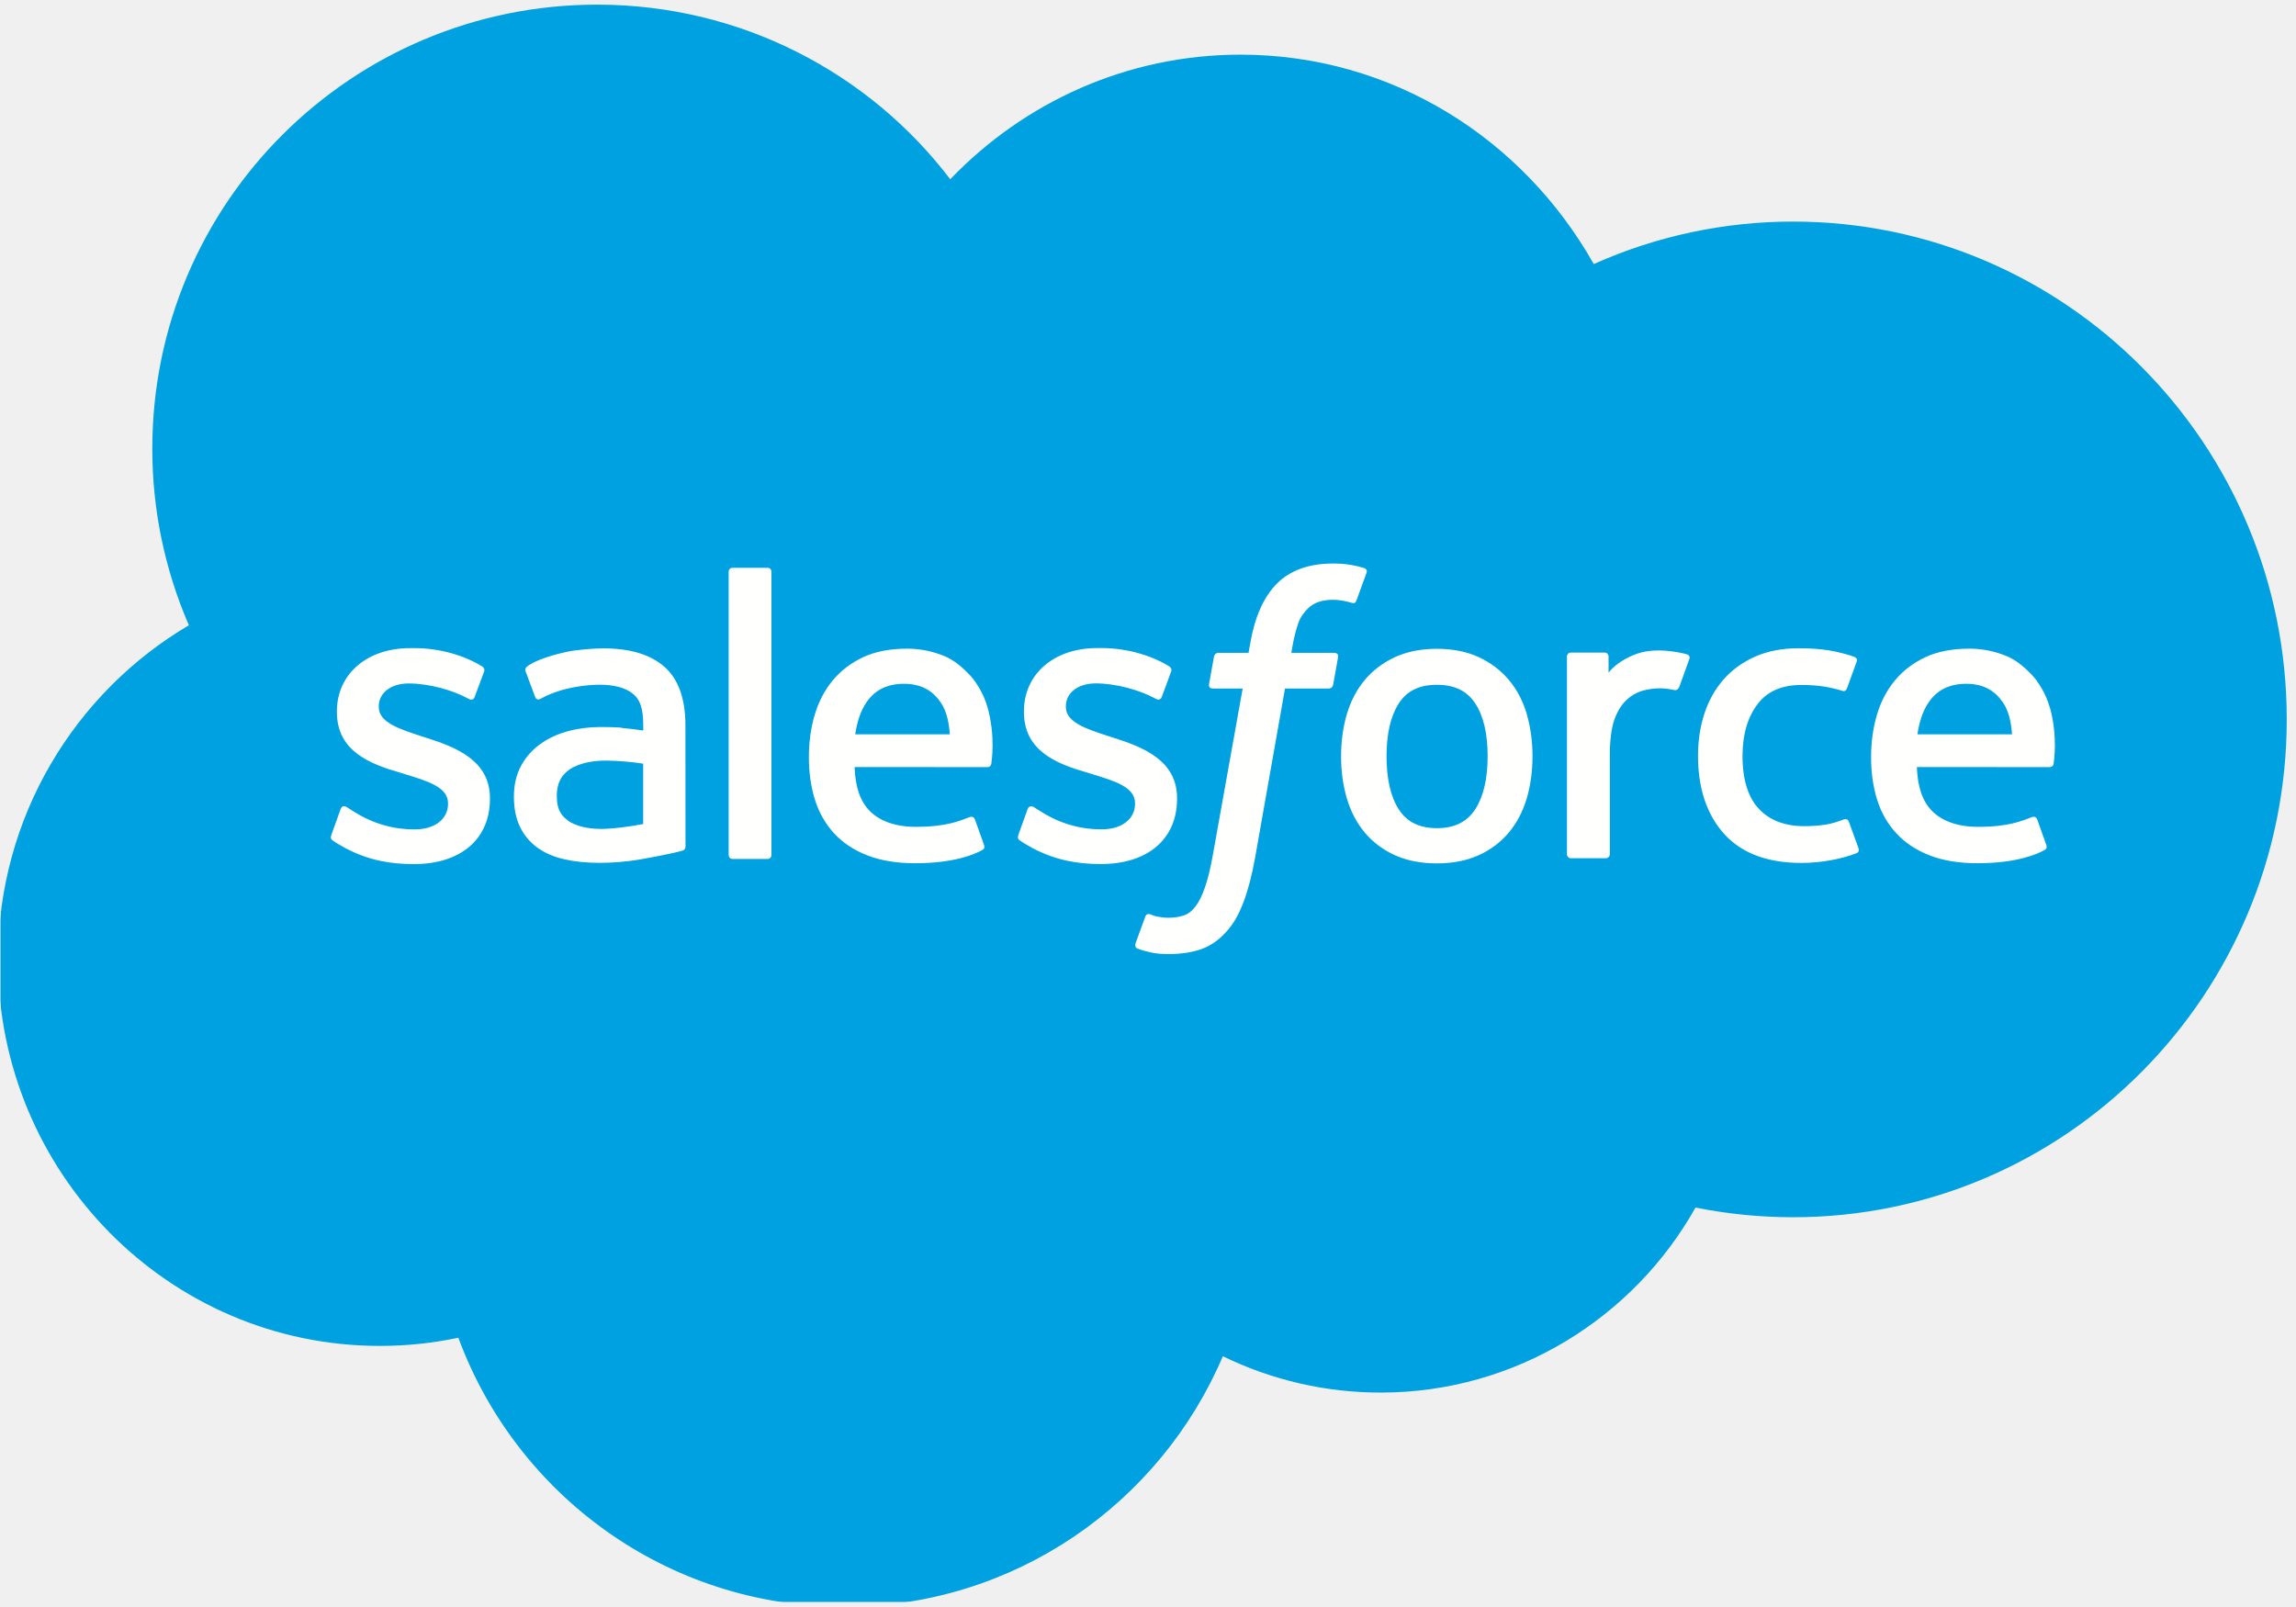
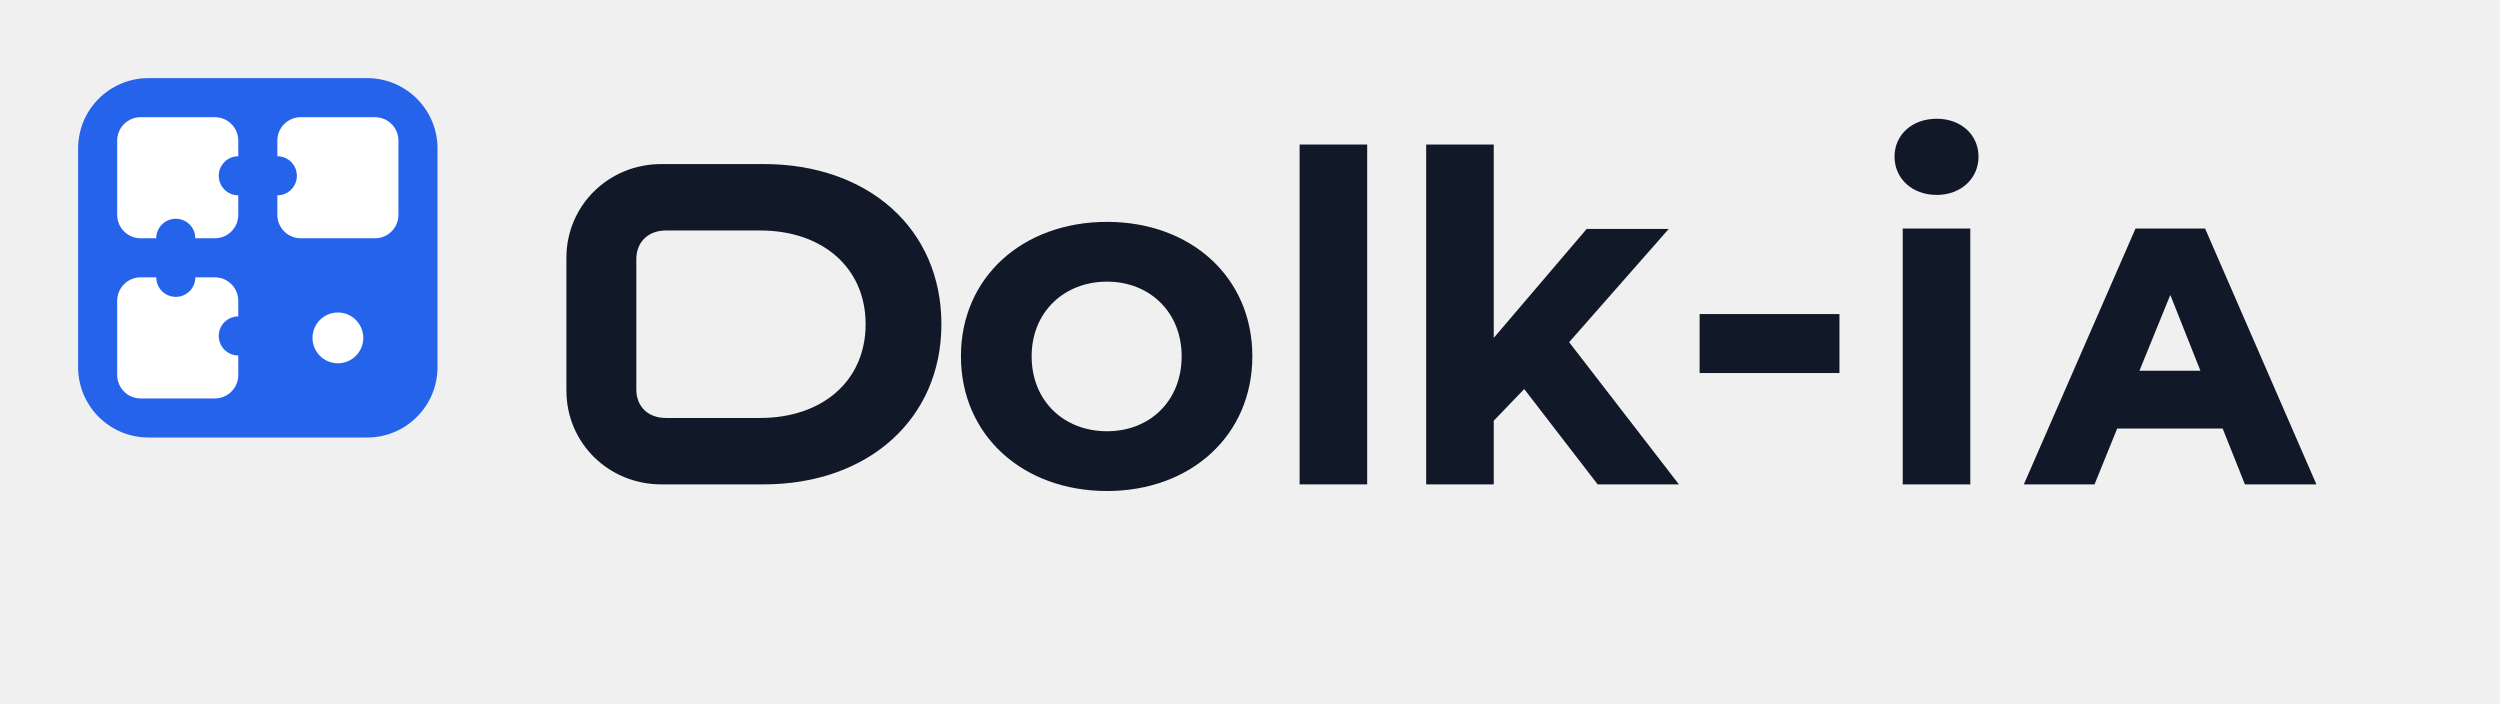
- <svg xmlns="http://www.w3.org/2000/svg" xmlns:xlink="http://www.w3.org/1999/xlink" id="icon" version="1.1" viewBox="0 0 273 191">
+ <svg xmlns="http://www.w3.org/2000/svg" viewBox="0 0 640 180" role="img" aria-labelledby="title desc">
  <defs>
-     <path id="a" d="m0.06 0.5h272v190h-272z" fill="#fff" />
+     <style>
+       .blue { fill: #2563EB; }
+       .dark { fill: #111827; }
+       .strokeBlue { stroke: #2563EB; stroke-width: 10; stroke-linecap: round; stroke-linejoin: round; fill: none; }
+     </style>
  </defs>
-   <g fill-rule="evenodd">
-     <mask id="b" fill="#fff">
-       <use xlink:href="#a" />
-     </mask>
-     <path d="m113 21.3c8.78-9.14 21-14.8 34.5-14.8 18 0 33.6 10 42 24.9a58 58 0 0 1 23.7-5.05c32.4 0 58.7 26.5 58.7 59.2s-26.3 59.2-58.7 59.2c-3.96 0-7.82-0.398-11.6-1.15-7.35 13.1-21.4 22-37.4 22a42.7 42.7 0 0 1-18.8-4.32c-7.45 17.5-24.8 29.8-45 29.8-21.1 0-39-13.3-45.9-32a45.1 45.1 0 0 1-9.34 0.972c-25.1 0-45.4-20.6-45.4-45.9 0-17 9.14-31.8 22.7-39.8a52.6 52.6 0 0 1-4.35-21c0-29.2 23.7-52.8 52.9-52.8 17.1 0 32.4 8.15 42 20.8" fill="#00A1E0" mask="url(#b)" />
-     <path d="m39.4 99.3c-0.171 0.446 0.061 0.539 0.116 0.618 0.511 0.37 1.03 0.638 1.55 0.939 2.78 1.47 5.4 1.9 8.14 1.9 5.58 0 9.05-2.97 9.05-7.75v-0.094c0-4.42-3.92-6.03-7.58-7.18l-0.479-0.155c-2.77-0.898-5.16-1.68-5.16-3.5v-0.093c0-1.56 1.4-2.71 3.56-2.71 2.4 0 5.26 0.799 7.09 1.81 0 0 0.542 0.35 0.739-0.173 0.107-0.283 1.04-2.78 1.14-3.06 0.106-0.293-0.08-0.514-0.271-0.628-2.1-1.28-5-2.15-8-2.15l-0.557 2e-3c-5.11 0-8.68 3.09-8.68 7.51v0.095c0 4.66 3.94 6.18 7.62 7.23l0.592 0.184c2.68 0.824 5 1.54 5 3.42v0.094c0 1.73-1.51 3.02-3.93 3.02-0.941 0-3.94-0.016-7.19-2.07-0.393-0.229-0.617-0.394-0.92-0.579-0.16-0.097-0.56-0.272-0.734 0.252l-1.1 3.06m81.7 0c-0.171 0.446 0.061 0.539 0.118 0.618 0.509 0.37 1.03 0.638 1.55 0.939 2.78 1.47 5.4 1.9 8.14 1.9 5.58 0 9.05-2.97 9.05-7.75v-0.094c0-4.42-3.91-6.03-7.58-7.18l-0.479-0.155c-2.77-0.898-5.16-1.68-5.16-3.5v-0.093c0-1.56 1.4-2.71 3.56-2.71 2.4 0 5.25 0.799 7.09 1.81 0 0 0.542 0.35 0.74-0.173 0.106-0.283 1.04-2.78 1.13-3.06 0.107-0.293-0.08-0.514-0.27-0.628-2.1-1.28-5-2.15-8-2.15l-0.558 2e-3c-5.11 0-8.68 3.09-8.68 7.51v0.095c0 4.66 3.94 6.18 7.62 7.23l0.591 0.184c2.69 0.824 5 1.54 5 3.42v0.094c0 1.73-1.51 3.02-3.93 3.02-0.943 0-3.95-0.016-7.19-2.07-0.393-0.229-0.623-0.387-0.921-0.579-0.101-0.064-0.572-0.248-0.733 0.252l-1.1 3.06m55.8-9.36c0 2.7-0.504 4.83-1.49 6.34-0.984 1.49-2.47 2.22-4.54 2.22s-3.55-0.724-4.52-2.21c-0.977-1.5-1.47-3.64-1.47-6.34 0-2.7 0.496-4.82 1.47-6.31 0.968-1.48 2.44-2.19 4.52-2.19s3.56 0.717 4.54 2.19c0.992 1.49 1.49 3.61 1.49 6.31m4.66-5.01c-0.459-1.55-1.17-2.91-2.12-4.05-0.951-1.14-2.15-2.06-3.58-2.72-1.42-0.665-3.1-1-5-1s-3.57 0.337-5 1c-1.42 0.664-2.63 1.58-3.58 2.72-0.948 1.14-1.66 2.5-2.12 4.05-0.455 1.54-0.686 3.22-0.686 5.01 0 1.79 0.231 3.47 0.686 5.01 0.457 1.55 1.17 2.91 2.12 4.05 0.951 1.14 2.16 2.05 3.58 2.7 1.43 0.648 3.11 0.978 5 0.978 1.89 0 3.57-0.33 4.99-0.978 1.42-0.648 2.63-1.56 3.58-2.7 0.949-1.14 1.66-2.5 2.12-4.05 0.454-1.54 0.685-3.22 0.685-5.01 0-1.78-0.231-3.47-0.685-5.01m38.3 12.8c-0.153-0.453-0.595-0.282-0.595-0.282-0.677 0.259-1.4 0.499-2.17 0.619-0.776 0.122-1.64 0.183-2.55 0.183-2.25 0-4.05-0.671-5.33-2-1.29-1.33-2.01-3.47-2-6.37 7e-3 -2.64 0.645-4.62 1.79-6.14 1.13-1.5 2.87-2.28 5.17-2.28 1.92 0 3.39 0.223 4.93 0.705 0 0 0.365 0.159 0.54-0.322 0.409-1.13 0.711-1.94 1.15-3.18 0.124-0.355-0.18-0.505-0.291-0.548-0.604-0.236-2.03-0.623-3.11-0.786-1.01-0.154-2.18-0.234-3.5-0.234-1.96 0-3.7 0.335-5.19 0.999-1.49 0.663-2.75 1.58-3.75 2.72-1 1.14-1.76 2.5-2.27 4.05-0.505 1.54-0.76 3.23-0.76 5.02 0 3.86 1.04 6.99 3.1 9.28 2.06 2.3 5.16 3.46 9.2 3.46 2.39 0 4.84-0.483 6.6-1.18 0 0 0.336-0.162 0.19-0.554l-1.15-3.16m8.15-10.4c0.223-1.5 0.634-2.75 1.28-3.72 0.967-1.48 2.44-2.29 4.51-2.29 2.07 0 3.44 0.814 4.42 2.29 0.65 0.975 0.934 2.27 1.04 3.72l-11.3-2e-3zm15.7-3.3c-0.397-1.49-1.38-3-2.02-3.69-1.02-1.09-2.01-1.86-3-2.28a11.5 11.5 0 0 0-4.52-0.917c-1.97 0-3.76 0.333-5.21 1.01-1.45 0.682-2.67 1.61-3.63 2.77-0.959 1.16-1.68 2.53-2.14 4.1-0.46 1.55-0.692 3.25-0.692 5.03 0 1.82 0.241 3.51 0.715 5.04 0.479 1.54 1.25 2.89 2.29 4.01 1.04 1.13 2.37 2.01 3.97 2.63 1.59 0.615 3.52 0.934 5.73 0.927 4.56-0.015 6.96-1.03 7.94-1.58 0.175-0.098 0.34-0.267 0.134-0.754l-1.03-2.89c-0.158-0.431-0.594-0.275-0.594-0.275-1.13 0.422-2.73 1.18-6.48 1.17-2.45-4e-3 -4.26-0.727-5.4-1.86-1.16-1.16-1.74-2.85-1.83-5.25l15.8 0.012s0.416-4e-3 0.459-0.41c0.017-0.168 0.541-3.24-0.471-6.79zm-142 3.3c0.223-1.5 0.635-2.75 1.28-3.72 0.968-1.48 2.44-2.29 4.51-2.29 2.07 0 3.44 0.814 4.42 2.29 0.649 0.975 0.933 2.27 1.04 3.72l-11.3-2e-3zm15.7-3.3c-0.396-1.49-1.38-3-2.02-3.69-1.02-1.09-2.01-1.86-3-2.28a11.5 11.5 0 0 0-4.52-0.917c-1.97 0-3.76 0.333-5.21 1.01-1.45 0.682-2.67 1.61-3.63 2.77-0.957 1.16-1.68 2.53-2.14 4.1-0.459 1.55-0.69 3.25-0.69 5.03 0 1.82 0.239 3.51 0.716 5.04 0.478 1.54 1.25 2.89 2.28 4.01 1.04 1.13 2.37 2.01 3.97 2.63 1.59 0.615 3.51 0.934 5.73 0.927 4.56-0.015 6.96-1.03 7.94-1.58 0.174-0.098 0.34-0.267 0.133-0.754l-1.03-2.89c-0.159-0.431-0.595-0.275-0.595-0.275-1.13 0.422-2.73 1.18-6.48 1.17-2.44-4e-3 -4.26-0.727-5.4-1.86-1.16-1.16-1.74-2.85-1.83-5.25l15.8 0.012s0.416-4e-3 0.459-0.41c0.017-0.168 0.541-3.24-0.472-6.79zm-49.8 13.6c-0.619-0.494-0.705-0.615-0.91-0.936-0.313-0.483-0.473-1.17-0.473-2.05 0-1.38 0.46-2.38 1.41-3.05-0.01 2e-3 1.36-1.18 4.58-1.14a32 32 0 0 1 4.28 0.365v7.17h2e-3s-2 0.431-4.26 0.567c-3.21 0.193-4.63-0.924-4.62-0.921zm6.28-11.1c-0.64-0.047-1.47-0.07-2.46-0.07-1.35 0-2.66 0.168-3.88 0.498-1.23 0.332-2.34 0.846-3.29 1.53a7.63 7.63 0 0 0-2.29 2.6c-0.559 1.04-0.844 2.26-0.844 3.64 0 1.4 0.243 2.61 0.723 3.6a6.54 6.54 0 0 0 2.06 2.47c0.877 0.638 1.96 1.11 3.21 1.39 1.24 0.283 2.64 0.426 4.18 0.426 1.62 0 3.23-0.136 4.79-0.399a95.1 95.1 0 0 0 3.97-0.772c0.526-0.121 1.11-0.28 1.11-0.28 0.39-0.099 0.36-0.516 0.36-0.516l-9e-3 -14.4c0-3.16-0.844-5.51-2.51-6.96-1.66-1.45-4.09-2.18-7.24-2.18-1.18 0-3.09 0.16-4.23 0.389 0 0-3.44 0.668-4.86 1.78 0 0-0.312 0.192-0.142 0.627l1.12 3c0.139 0.389 0.518 0.256 0.518 0.256s0.119-0.047 0.259-0.13c3.03-1.65 6.87-1.6 6.87-1.6 1.7 0 3.02 0.345 3.9 1.02 0.861 0.661 1.3 1.66 1.3 3.76v0.667c-1.35-0.196-2.6-0.309-2.6-0.309zm127-8.13a0.428 0.428 0 0 0-0.237-0.568c-0.269-0.102-1.61-0.385-2.64-0.449-1.98-0.124-3.08 0.21-4.07 0.654-0.978 0.441-2.06 1.15-2.66 1.97l-2e-3 -1.92c0-0.264-0.187-0.477-0.453-0.477h-4.04c-0.262 0-0.452 0.213-0.452 0.477v23.5a0.48 0.48 0 0 0 0.479 0.479h4.14a0.479 0.479 0 0 0 0.478-0.479v-11.8c0-1.58 0.174-3.15 0.521-4.14 0.342-0.979 0.807-1.76 1.38-2.32a4.79 4.79 0 0 1 1.95-1.17 7.68 7.68 0 0 1 2.12-0.298c0.825 0 1.73 0.212 1.73 0.212 0.304 0.034 0.473-0.152 0.576-0.426 0.271-0.721 1.04-2.88 1.19-3.31" fill="#FFFFFE" />
-     <path d="M162.201 67.548a13.258 13.258 0 0 0-1.559-.37 12.217 12.217 0 0 0-2.144-.166c-2.853 0-5.102.806-6.681 2.398-1.568 1.58-2.635 3.987-3.17 7.154l-.193 1.069h-3.581s-.437-.018-.529.459l-.588 3.28c-.041.314.094.51.514.508h3.486l-3.537 19.743c-.277 1.59-.594 2.898-.945 3.889-.346.978-.684 1.711-1.1 2.243-.403.515-.785.894-1.444 1.115-.544.183-1.17.267-1.856.267-.382 0-.89-.064-1.265-.139-.375-.074-.57-.158-.851-.276 0 0-.409-.156-.57.254-.131.335-1.06 2.89-1.17 3.206-.112.312.045.558.243.629.464.166.809.272 1.441.421.878.207 1.618.22 2.311.22 1.452 0 2.775-.204 3.872-.6 1.104-.399 2.065-1.094 2.915-2.035.919-1.015 1.497-2.078 2.05-3.528.547-1.437 1.013-3.221 1.386-5.3l3.554-20.109h5.196s.438.016.529-.459l.588-3.28c.041-.314-.093-.51-.515-.508h-5.043c.025-.114.254-1.888.833-3.558.247-.713.712-1.288 1.106-1.683a3.273 3.273 0 0 1 1.321-.822 5.48 5.48 0 0 1 1.693-.244c.475 0 .941.057 1.296.131.489.104.679.159.807.197.514.157.583.005.684-.244l1.206-3.312c.124-.356-.178-.506-.29-.55m-70.474 34.117c0 .264-.188.479-.452.479h-4.183c-.265 0-.453-.215-.453-.479V67.997c0-.263.188-.476.453-.476h4.183c.264 0 .452.213.452.476v33.668" fill="#FFFFFE" />
+   <g transform="translate(20,20)">
+     <rect x="0" y="0" width="92" height="92" rx="18" class="blue" />
+     <rect x="10" y="10" width="31" height="31" rx="6" fill="white" />
+     <rect x="51" y="10" width="31" height="31" rx="6" fill="white" />
+     <rect x="10" y="51" width="31" height="31" rx="6" fill="white" />
+     <path d="M41 25 H51 M25 41 V51 M41 66 H51" class="strokeBlue" />
+     <path d="M51 66 H64 C74 66 82 74 82 84" class="strokeBlue" opacity="0" />
+     <circle cx="66.5" cy="66.5" r="6.5" fill="white" />
+   </g>
+   <g transform="translate(145,37)">
+     <path class="dark" d="M24.3 87C10.8 87 0 76.4 0 63V29C0 15.6 10.8 5 24.3 5h26.2c26.7 0 45.5 16.5 45.5 41 0 24.3-18.8 41-45.5 41H24.3zm1.2-17h24.1c15.8 0 27-9.4 27-24S65.4 22 49.6 22H25.5c-4.6 0-7.6 3-7.6 7.3v33.4c0 4.4 3 7.3 7.6 7.3z" />
+     <path class="dark" d="M138.4 88.7c-21.5 0-37.4-14.2-37.4-34.5s15.9-34.4 37.4-34.4c21.4 0 37.2 14.1 37.2 34.4s-15.8 34.5-37.2 34.5zm0-15.3c10.9 0 19.1-7.7 19.1-19.2 0-11.3-8.2-19.1-19.1-19.1-11 0-19.3 7.8-19.3 19.1 0 11.5 8.3 19.2 19.3 19.2z" />
+     <path class="dark" d="M187.7 87V0h17.3v87z" />
+     <path class="dark" d="M220.1 87V0h17.3v49.5l23.8-27.9h21l-25.5 29L284.8 87H264l-18.8-24.4-7.8 8.1V87z" />
+     <path class="dark" d="M290.1 58.5V43.4h35.8v15.1z" />
+     <path class="dark" d="M342.1 87V21.5h17.3V87zm8.7-74.1c-6.3 0-10.8-4.2-10.8-9.8s4.5-9.7 10.8-9.7c6.2 0 10.7 4.1 10.7 9.7s-4.5 9.8-10.7 9.8z" />
+     <path class="dark" d="M373.1 87l28.6-65.5h17.8L448 87h-18.3l-5.7-14.3h-27L391.2 87zm29.6-29.1h15.6l-7.7-19.4z" />
  </g>
</svg>
